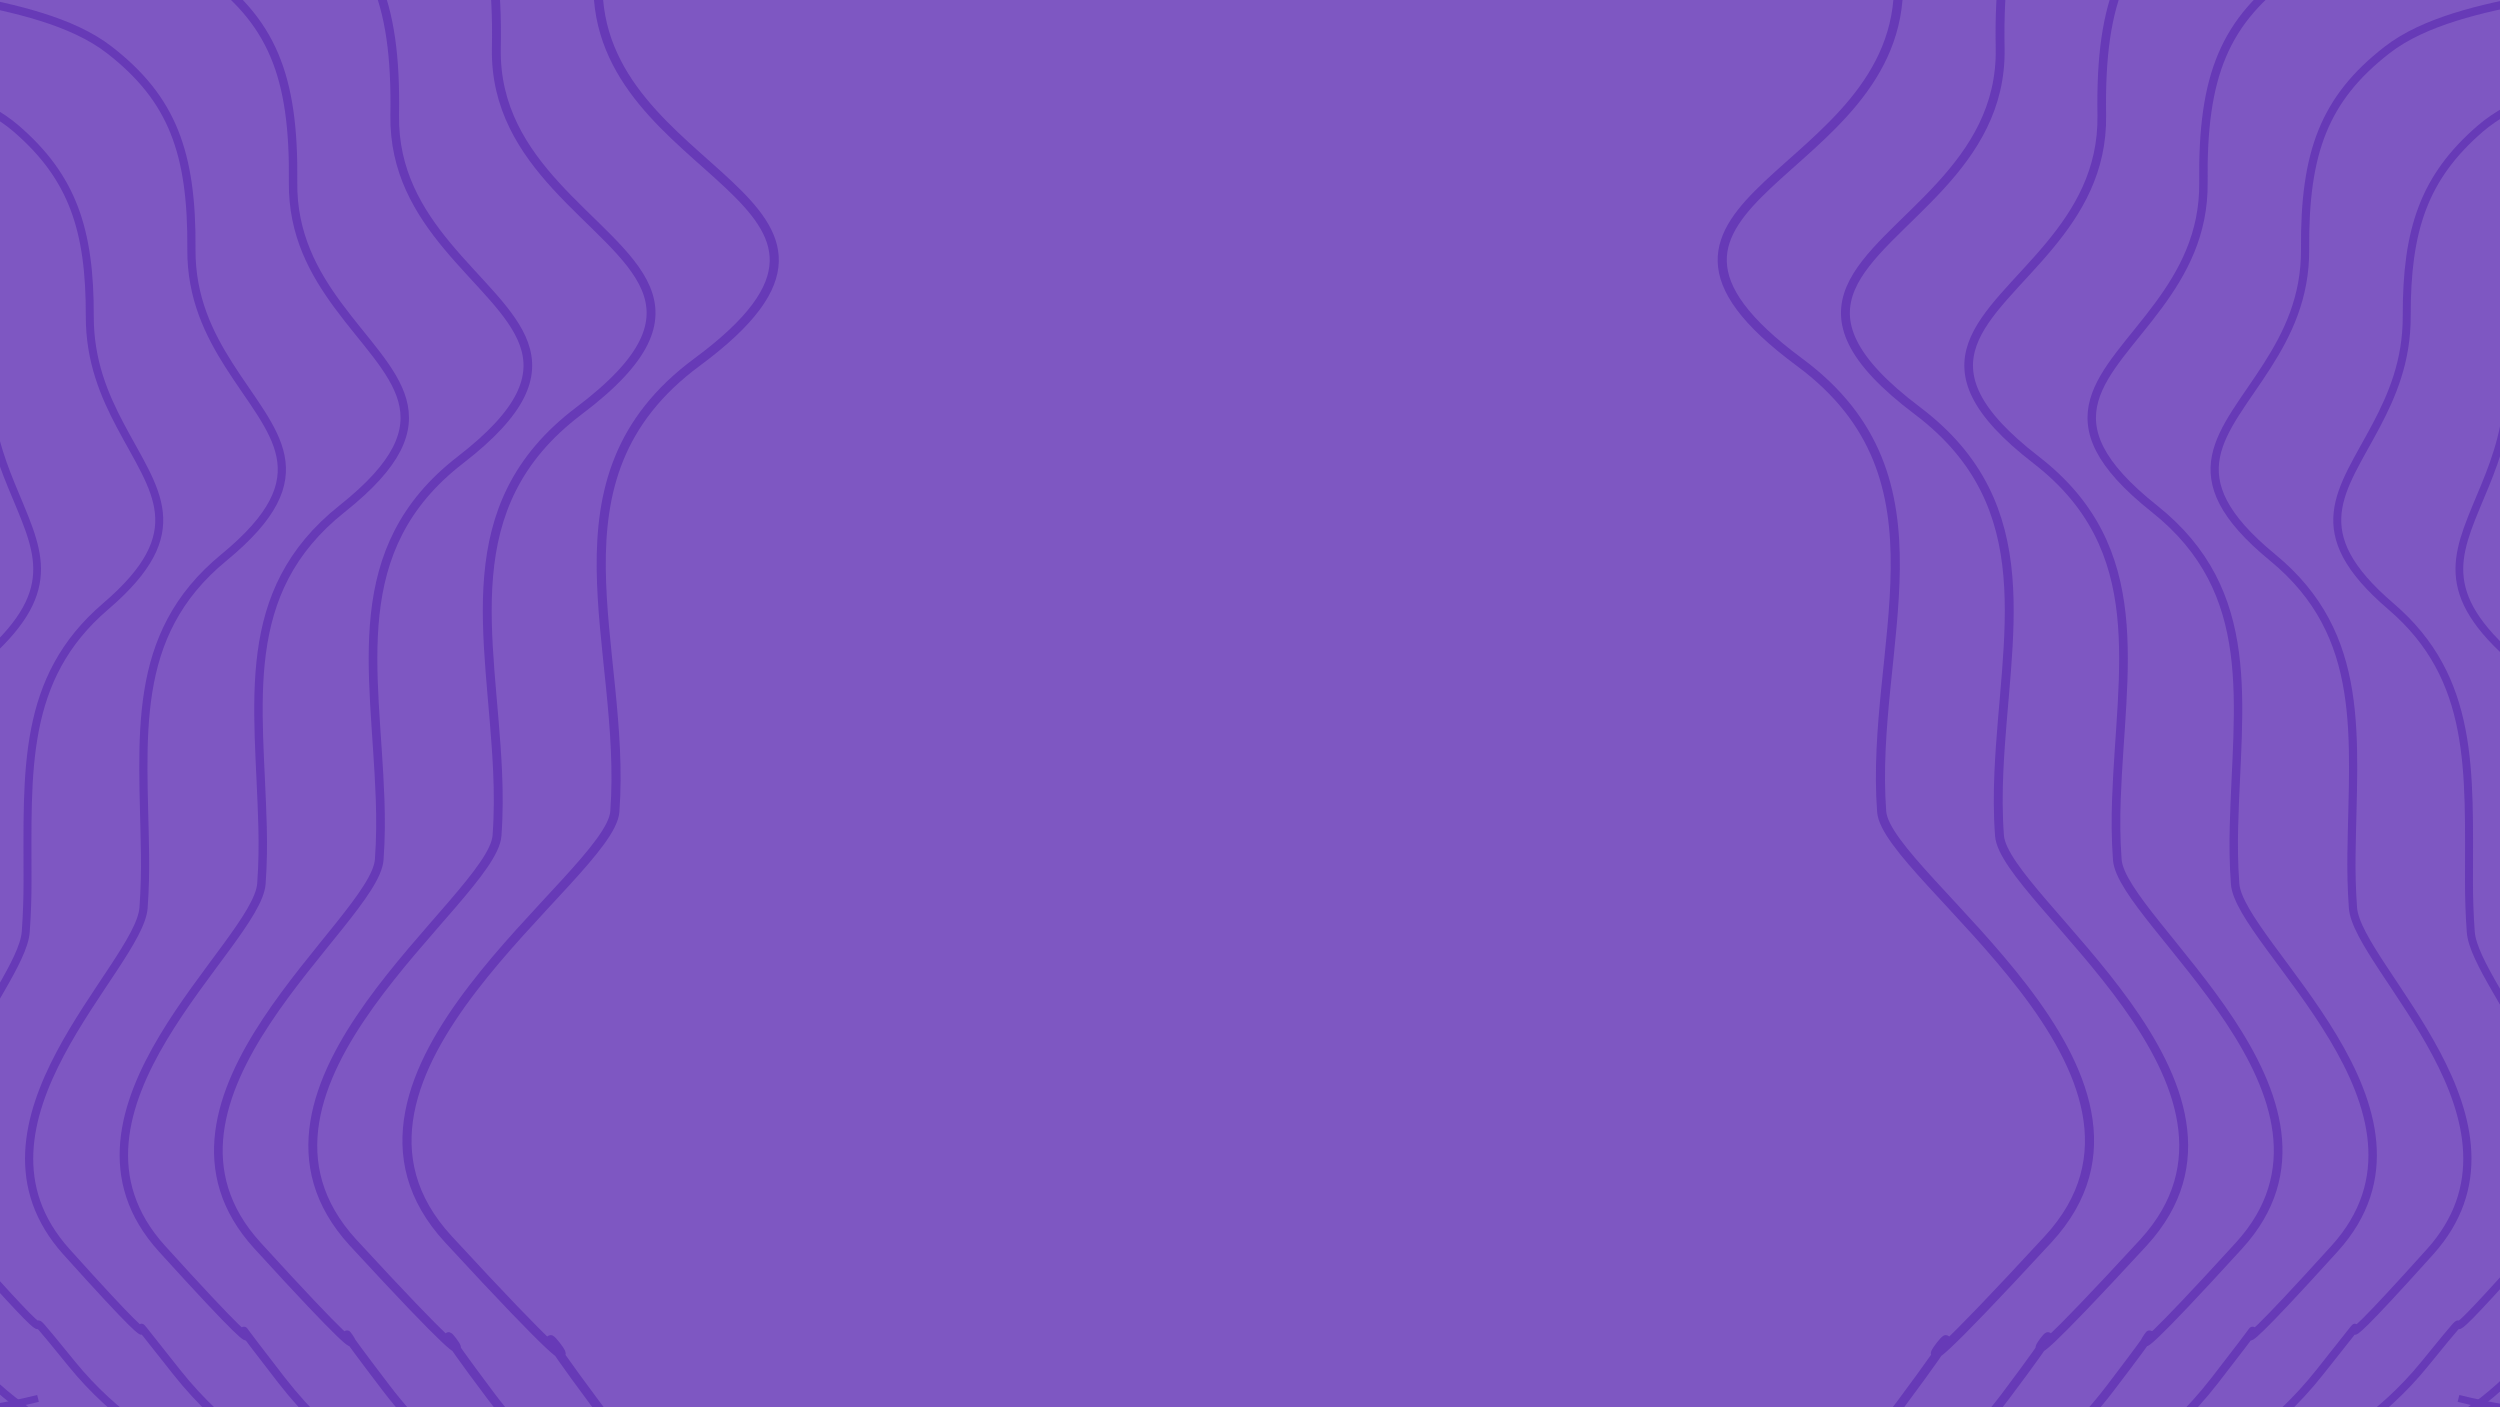
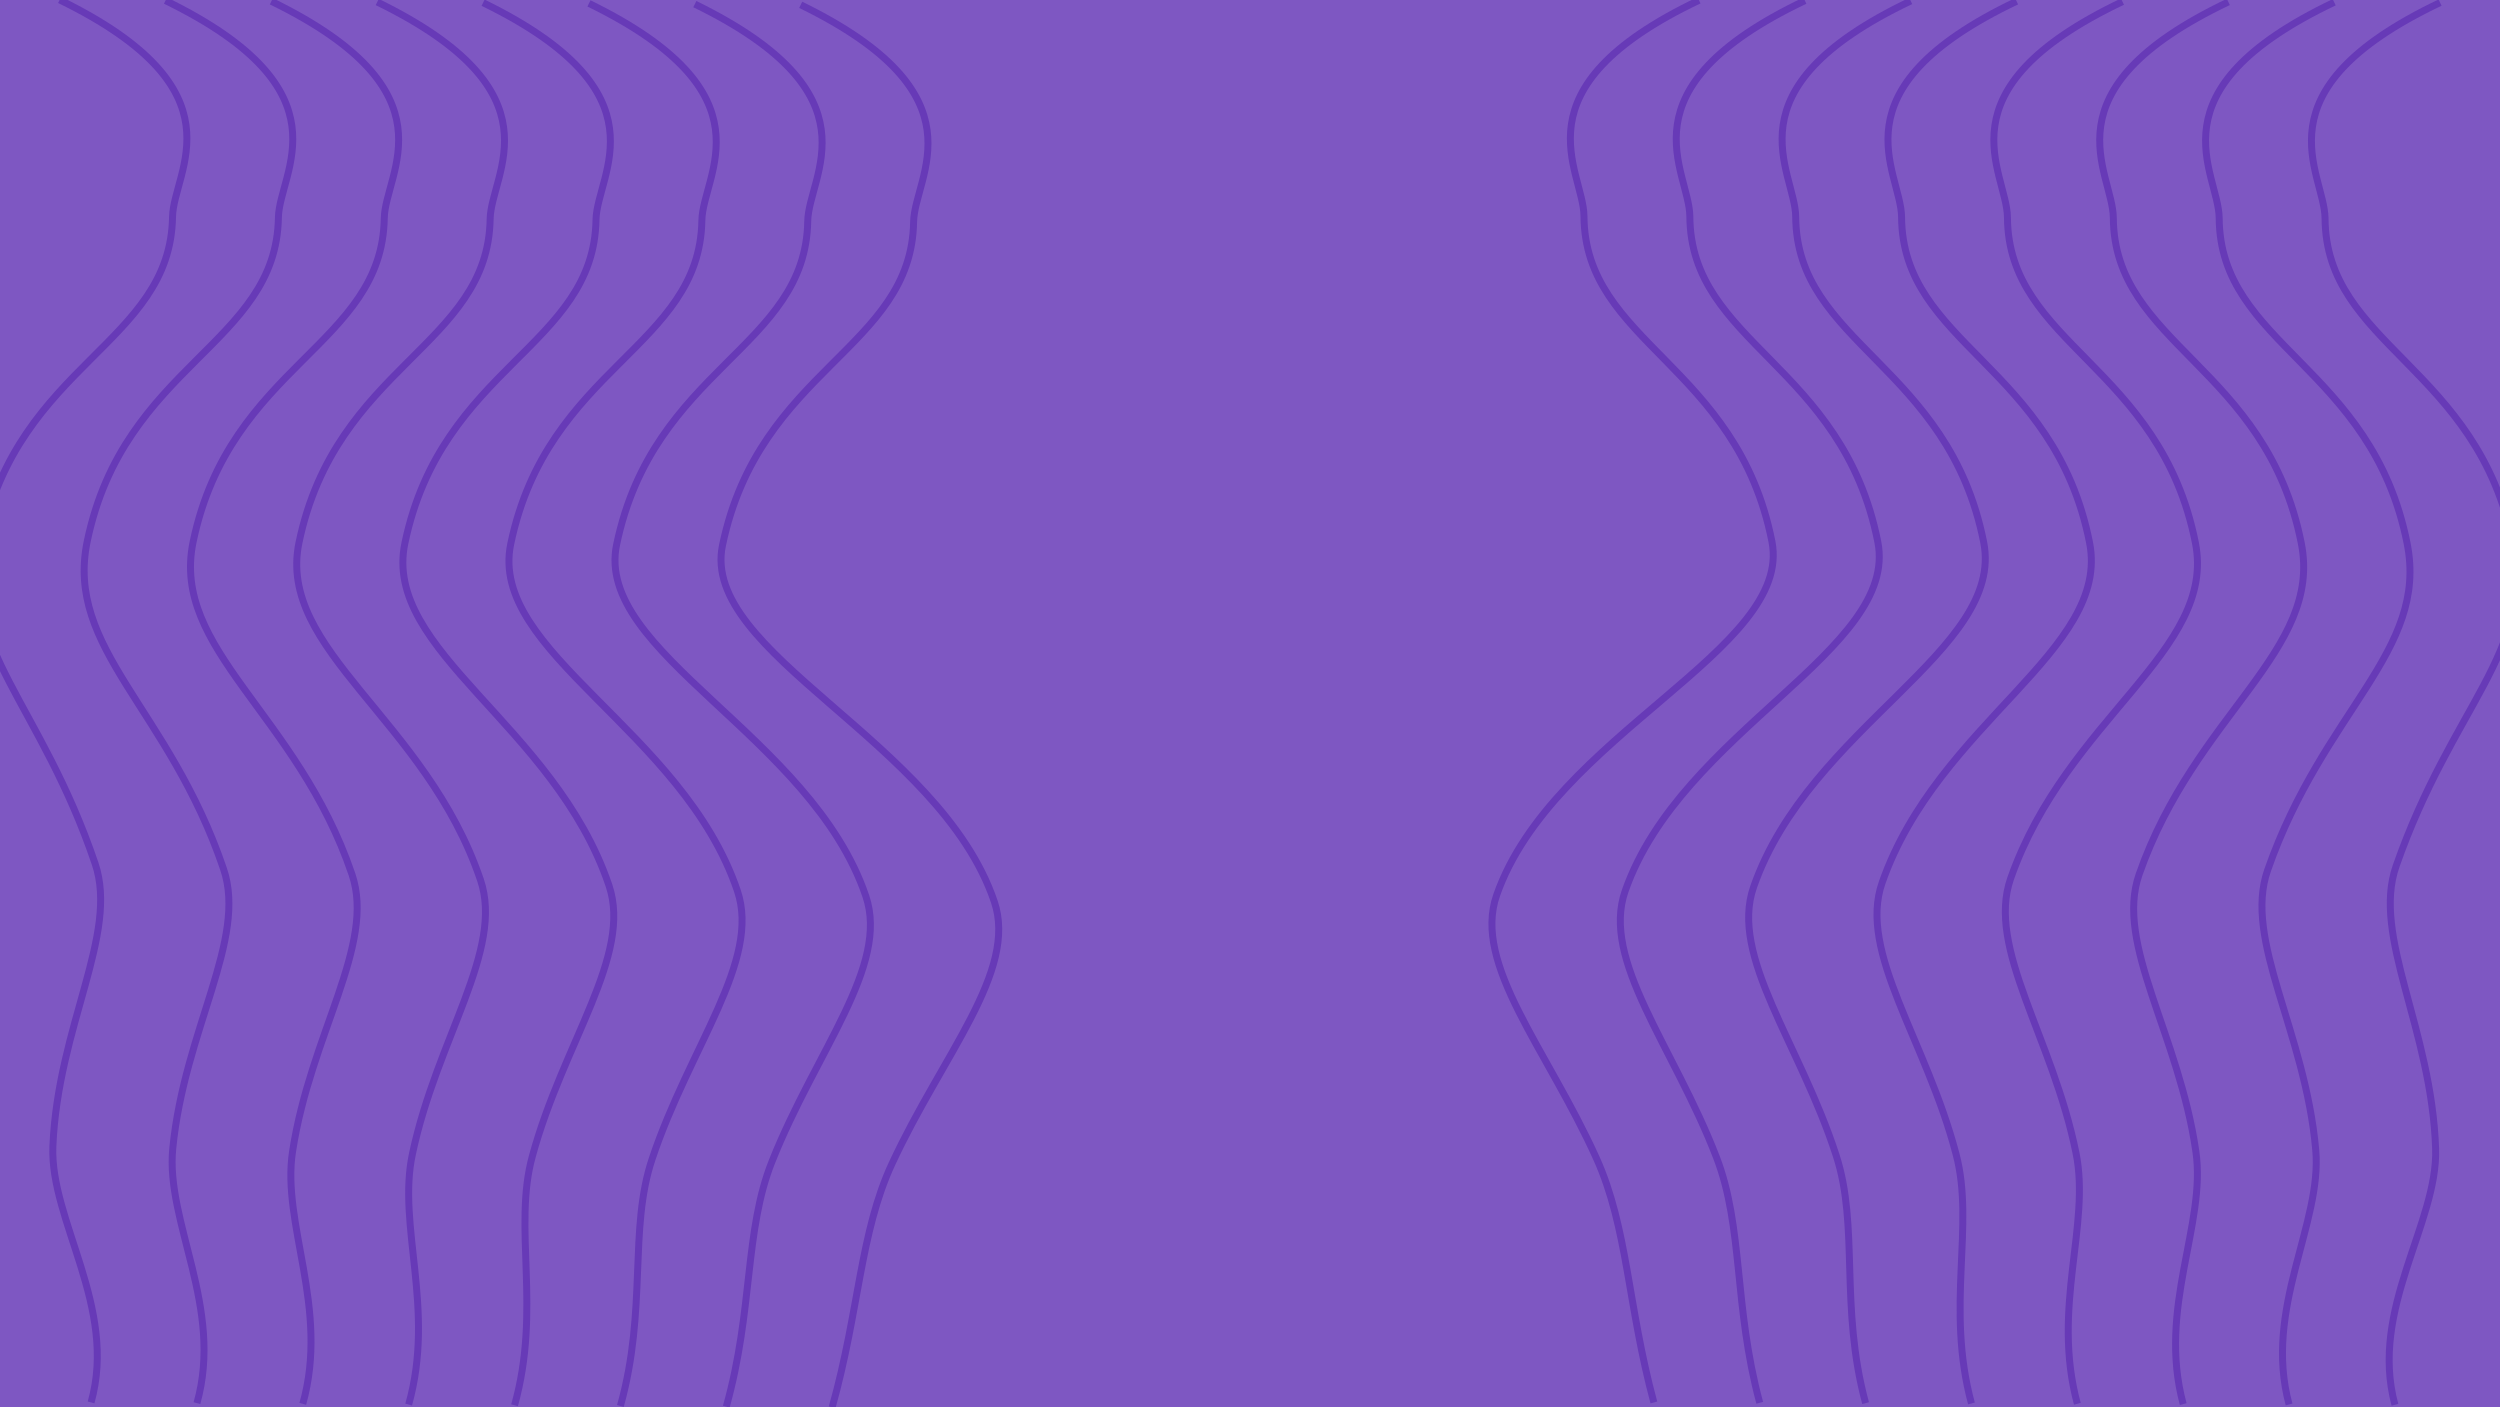
<svg xmlns="http://www.w3.org/2000/svg" version="1.1" id="Livello_1" x="0px" y="0px" viewBox="0 0 1920 1080" style="enable-background:new 0 0 1920 1080;" xml:space="preserve">
  <style type="text/css">
	.st0{fill:#7E57C2;}
- 	.st1{fill:none;stroke:#673AB7;stroke-width:7;stroke-miterlimit:10;}
- 	.st2{fill:none;stroke:#673AB7;stroke-width:6.824;stroke-miterlimit:10;}
- 	.st3{fill:none;stroke:#673AB7;stroke-width:6.648;stroke-miterlimit:10;}
- 	.st4{fill:none;stroke:#673AB7;stroke-width:6.473;stroke-miterlimit:10;}
- 	.st5{fill:none;stroke:#673AB7;stroke-width:6.297;stroke-miterlimit:10;}
- 	.st6{fill:none;stroke:#673AB7;stroke-width:6.121;stroke-miterlimit:10;}
- 	.st7{fill:none;stroke:#673AB7;stroke-width:5.945;stroke-miterlimit:10;}
- 	.st8{fill:none;stroke:#673AB7;stroke-width:5.769;stroke-miterlimit:10;}
- 	.st9{fill:none;stroke:#673AB7;stroke-width:5.593;stroke-miterlimit:10;}
- 	.st10{fill:none;stroke:#673AB7;stroke-width:5.418;stroke-miterlimit:10;}
- 	.st11{fill:none;stroke:#673AB7;stroke-width:5.242;stroke-miterlimit:10;}
+ 	.st1{fill:none;stroke:#673AB7;stroke-width:5.358;stroke-miterlimit:10;}
</style>
  <g>
-     <rect x="-25.27" y="-25" class="st0" width="1976.36" height="1132.73" />
+     <rect x="-38.22" y="-31.47" class="st0" width="1976.36" height="1117.55" />
  </g>
  <g>
-     <path class="st1" d="M79.02-237.43c20.45,17.83,203.66-15.73,291.24,33.98c68.45,38.85,91.23,84.16,88.99,189.3   c-3.24,152.09,245.93,166.65,76.04,292.31c-121.41,89.8-53.67,217.96-63.1,345.17c-3.7,49.95-244.3,202.17-127.82,328.45   c173.12,187.69,15.75-4.26,113.26,126.74c101.66,136.58,257.75,168.24,343.01,185.53c198.98,40.35,363.93-15.49,440.09-47.46" />
-     <path class="st2" d="M29.8-185.17c21.6,20.35,188.9-6.36,268.93,42.19c63.34,38.43,84.33,82.75,82.46,180.21   c-0.81,45.35,20.77,78.05,45.68,105.35c54.2,59.4,124.15,92.88,17.58,173.09c-96.71,73.22-66.96,172.24-62.3,276.81   c0.72,16.07,0.79,32.57-0.45,49.31c-3.6,48.79-219.95,192.87-110.67,312.39c157,170.48,16.78-0.9,106.12,118.18   c94.56,125.19,238.78,155.19,319.6,171.46c183.25,37.04,336.24-13.32,409.35-43.07" />
-     <path class="st3" d="M-19.41-132.91c22.76,22.86,174.13,3.06,246.62,50.41c58.23,38.03,77.44,81.35,75.93,171.12   c-0.61,42.69,18.43,73.8,40.1,99.97c47.36,57.22,107.05,89.89,10.39,164.6c-88.83,68.66-65.23,160.87-61.71,260.62   c0.52,14.81,0.51,30.38-0.68,46.45c-3.5,47.63-196.02,183.96-93.52,296.32c140.3,153.81,17.43,2.75,98.99,109.61   c87.07,114.09,219.81,142.13,296.19,157.39c167.52,33.74,308.54-11.14,378.61-38.68" />
-     <path class="st4" d="M-68.63-80.65C-44.72-55.27,90.72-68.1,155.68-22.02c53.12,37.68,70.38,79.94,69.4,162.02   c-0.48,40.03,16.09,69.56,34.51,94.58c40.52,55.06,90.06,87.06,3.19,156.11c-80.84,64.25-63.48,149.48-61.12,244.43   c0.34,13.54,0.23,28.19-0.9,43.59c-3.4,46.46-171.88,174.84-76.37,280.26c123.95,136.81,18.3,6.25,91.86,101.05   c79.79,102.84,200.84,129.08,272.78,143.33c151.79,30.43,280.85-8.96,347.87-34.29" />
-     <path class="st5" d="M-117.85-28.39c25.07,27.9,144.56,22.11,202,66.84c48.01,37.39,63.45,78.53,62.86,152.93   c-0.29,37.37,13.75,65.34,28.92,89.2c33.67,52.95,73.09,84.27-4.01,147.62c-72.84,59.85-61.7,138.09-60.54,228.24   c0.16,12.27-0.06,26-1.13,40.74c-3.3,45.3-147.73,165.71-59.21,264.2c107.64,119.78,19.18,9.73,84.72,92.49   c72.53,91.58,181.86,116.03,249.36,129.26c136.06,27.12,253.16-6.79,317.13-29.91" />
-     <path class="st6" d="M-167.07,23.87c26.22,30.41,129.73,31.76,179.69,75.06c42.88,37.16,56.53,77.13,56.33,143.84   c-0.1,34.71,11.39,61.14,23.34,83.81c26.8,50.88,56.14,81.5-11.2,139.13C16.26,521.19,21.23,592.4,21.14,677.75   c-0.01,11-0.34,23.81-1.36,37.88c-3.2,44.14-123.57,156.56-42.06,248.14c91.39,102.68,20.09,13.2,77.59,83.92   c65.29,80.32,162.92,102.85,225.95,115.19c120.38,23.57,225.47-4.61,286.39-25.52" />
-     <path class="st7" d="M-216.29,76.13c27.38,32.93,114.85,41.52,157.39,83.27c37.71,37.01,49.63,75.72,49.8,134.74   c0.09,32.05,9.02,56.97,17.75,78.43c19.89,48.86,39.21,78.77-18.4,130.64c-56.81,51.15-57.97,115.29-59.36,195.86   c-0.17,9.73-0.62,21.61-1.59,35.03c-3.1,42.98-99.39,147.39-24.91,232.08c75.21,85.52,21.05,16.64,70.45,75.36   c58.08,69.04,143.95,89.78,202.54,101.12c104.65,20.26,197.78-2.44,255.65-21.13" />
-     <path class="st8" d="M-265.51,128.39c28.53,35.45,99.88,51.4,135.08,91.49c32.46,36.97,42.75,74.32,43.27,125.65   c0.3,29.39,6.6,52.82,12.16,73.04c12.89,46.9,22.32,76.09-25.59,122.15c-48.75,46.86-55.98,103.88-58.78,179.67   c-0.31,8.46-0.9,19.42-1.82,32.17c-2.99,41.82-75.17,138.19-7.76,216.01c59.13,68.27,22.07,20.04,63.32,66.8   c50.93,57.73,124.97,76.72,179.13,87.06c88.91,16.96,170.09-0.26,224.91-16.74" />
-     <path class="st9" d="M-314.73,180.65c29.69,37.96,84.76,61.4,112.77,99.7c27.09,37.04,35.89,72.91,36.74,116.56   c0.52,26.74,4.14,48.68,6.58,67.65c5.78,44.97,5.49,73.49-32.79,113.66c-40.63,42.65-53.84,92.47-58.19,163.47   c-0.44,7.19-1.18,17.23-2.04,29.31c-2.89,40.66-50.88,128.9,9.39,199.95c43.18,50.9,23.19,23.37,56.18,58.23   c43.88,46.36,106,63.68,155.72,72.99c73.17,13.7,142.4,1.91,194.17-12.35" />
-     <path class="st10" d="M-363.95,232.91c30.84,40.48,69.43,71.5,90.46,107.92c21.49,37.21,29.07,71.5,30.21,107.46   c0.76,24.08,1.61,44.52,0.99,62.27c-1.5,43-11.24,70.98-39.98,105.17c-32.4,38.53-51.48,81.1-57.6,147.28   c-0.55,5.92-1.46,15.04-2.27,26.46c-2.79,39.5-26.37,119.44,26.54,183.89c27.4,33.38,24.47,26.56,49.05,49.67   c37.03,34.81,87.02,50.67,132.31,58.92c57.43,10.46,114.71,4.09,163.44-7.96" />
-     <path class="st11" d="M-413.16,285.17c92.95,124.91,100.03,212.77,87.23,271.39c-19.92,91.27-89.1,116.67-104.19,227.77   c-2.89,21.27-15.8,116.33,41.19,191.43c58.2,76.69,169.81,106.88,283.51,82.39" />
+     <path class="st1" d="M1304.83,0.21c-143.32,68.23-88.56,130.39-88.34,165.76c0.59,97.58,117.34,113.75,144.35,249.89   c16.46,82.96-168.38,148.55-211.39,271.55c-18.7,53.46,38.66,118.1,76.59,202.12c24.08,53.34,23.97,112.85,44.13,187.56" />
+     <path class="st1" d="M1386.14,0.47c-143.32,68.23-88.56,130.39-88.34,165.76c0.59,97.58,117.34,113.75,144.35,249.89   c16.46,82.96-151,145.1-194.01,268.1c-18.72,53.55,37.03,119.04,69.98,204.27c20.91,53.87,13.25,114.33,33.36,188.86" />
+     <path class="st1" d="M1467.44,0.72c-143.32,68.23-88.56,130.39-88.34,165.76c0.59,97.58,117.34,113.75,144.35,249.89   c16.46,82.96-133.62,141.65-176.63,264.65c-18.75,53.63,35.41,119.99,63.37,206.42c17.73,54.41,2.53,115.81,22.59,190.16" />
+     <path class="st1" d="M1548.75,0.97c-143.32,68.23-88.56,130.39-88.34,165.76c0.59,97.58,117.34,113.75,144.35,249.89   c16.46,82.96-116.25,138.2-159.26,261.2c-18.78,53.71,33.79,120.93,56.76,208.57c14.56,54.94-8.18,117.29,11.82,191.45" />
+     <path class="st1" d="M1630.06,1.23c-143.32,68.23-88.56,130.39-88.34,165.76c0.59,97.58,117.34,113.75,144.35,249.89   c16.46,82.96-98.87,134.75-141.88,257.75c-18.81,53.8,32.17,121.88,50.15,210.72c11.39,55.48-18.9,118.77,1.06,192.75" />
+     <path class="st1" d="M1711.37,1.48c-143.32,68.23-88.56,130.39-88.34,165.76c0.59,97.58,117.34,113.75,144.35,249.89   c16.46,82.96-81.49,131.31-124.5,254.3c-18.84,53.88,30.54,122.82,43.54,212.87c8.21,56.01-29.62,120.25-9.71,194.05" />
+     <path class="st1" d="M1792.67,1.73c-143.32,68.23-88.56,130.39-88.34,165.76c0.59,97.58,117.34,113.75,144.35,249.89   c16.46,82.96-64.11,127.86-107.12,250.85c-18.87,53.96,28.92,123.77,36.93,215.03c5.04,56.55-40.34,121.73-20.48,195.35" />
+     <path class="st1" d="M1873.98,1.99c-143.32,68.23-88.56,130.39-88.34,165.76c0.59,97.58,117.34,113.75,144.35,249.89   c16.46,82.96-46.73,124.41-89.74,247.41c-18.9,54.04,27.3,124.71,30.31,217.18c1.86,57.08-51.06,123.21-31.24,196.65" />
  </g>
  <g>
-     <path class="st1" d="M1838.29-237.43c-20.45,17.83-203.66-15.73-291.24,33.98c-68.45,38.85-91.23,84.16-88.99,189.3   c3.24,152.09-245.93,166.65-76.04,292.31c121.41,89.8,53.67,217.96,63.1,345.17c3.7,49.95,244.3,202.17,127.82,328.45   c-173.12,187.69-15.75-4.26-113.26,126.74c-101.66,136.58-257.75,168.24-343.01,185.53c-198.98,40.35-363.93-15.49-440.09-47.46" />
-     <path class="st2" d="M1887.51-185.17c-21.6,20.35-188.9-6.36-268.93,42.19c-63.34,38.43-84.33,82.75-82.46,180.21   c0.81,45.35-20.77,78.05-45.68,105.35c-54.2,59.4-124.15,92.88-17.58,173.09c96.71,73.22,66.96,172.24,62.3,276.81   c-0.72,16.07-0.79,32.57,0.45,49.31c3.6,48.79,219.95,192.87,110.67,312.39c-157,170.48-16.78-0.9-106.12,118.18   c-94.56,125.19-238.78,155.19-319.6,171.46c-183.25,37.04-336.24-13.32-409.35-43.07" />
-     <path class="st3" d="M1936.73-132.91c-22.76,22.86-174.13,3.06-246.62,50.41c-58.23,38.03-77.44,81.35-75.93,171.12   c0.61,42.69-18.43,73.8-40.1,99.97c-47.36,57.22-107.05,89.89-10.39,164.6c88.83,68.66,65.23,160.87,61.71,260.62   c-0.52,14.81-0.51,30.38,0.68,46.45c3.5,47.63,196.02,183.96,93.52,296.32c-140.3,153.81-17.43,2.75-98.99,109.61   c-87.07,114.09-219.81,142.13-296.19,157.39c-167.52,33.74-308.54-11.14-378.61-38.68" />
-     <path class="st4" d="M1985.95-80.65c-23.91,25.38-159.35,12.55-224.31,58.63c-53.12,37.68-70.38,79.94-69.4,162.02   c0.48,40.03-16.09,69.56-34.51,94.58c-40.52,55.06-90.06,87.06-3.19,156.11c80.84,64.25,63.48,149.48,61.12,244.43   c-0.34,13.54-0.23,28.19,0.9,43.59c3.4,46.46,171.88,174.84,76.37,280.26c-123.95,136.81-18.3,6.25-91.86,101.05   c-79.79,102.84-200.84,129.08-272.78,143.33c-151.79,30.43-280.85-8.96-347.87-34.29" />
-     <path class="st5" d="M2035.17-28.39c-25.07,27.9-144.56,22.11-202,66.84c-48.01,37.39-63.45,78.53-62.86,152.93   c0.29,37.37-13.75,65.34-28.92,89.2c-33.67,52.95-73.09,84.27,4.01,147.62c72.84,59.85,61.7,138.09,60.54,228.24   c-0.16,12.27,0.06,26,1.13,40.74c3.3,45.3,147.73,165.71,59.21,264.2c-107.64,119.78-19.18,9.73-84.72,92.49   c-72.53,91.58-181.86,116.03-249.36,129.26c-136.06,27.12-253.16-6.79-317.13-29.91" />
-     <path class="st6" d="M2084.39,23.87c-26.22,30.41-129.73,31.76-179.69,75.06c-42.88,37.16-56.53,77.13-56.33,143.84   c0.1,34.71-11.39,61.14-23.34,83.81c-26.8,50.88-56.14,81.5,11.2,139.13c64.83,55.49,59.87,126.69,59.95,212.05   c0.01,11,0.34,23.81,1.36,37.88c3.2,44.14,123.57,156.56,42.06,248.14c-91.39,102.68-20.09,13.2-77.59,83.92   c-65.29,80.32-162.92,102.85-225.95,115.19c-120.38,23.57-225.47-4.61-286.39-25.52" />
-     <path class="st7" d="M2133.6,76.13c-27.38,32.93-114.85,41.52-157.39,83.27c-37.71,37.01-49.63,75.72-49.8,134.74   c-0.09,32.05-9.02,56.97-17.75,78.43c-19.89,48.86-39.21,78.77,18.4,130.64c56.81,51.15,57.97,115.29,59.36,195.86   c0.17,9.73,0.62,21.61,1.59,35.03c3.1,42.98,99.39,147.39,24.91,232.08c-75.21,85.52-21.05,16.64-70.45,75.36   c-58.08,69.04-143.95,89.78-202.54,101.12c-104.65,20.26-197.78-2.44-255.65-21.13" />
-     <path class="st8" d="M2182.82,128.39c-28.53,35.45-99.88,51.4-135.08,91.49c-32.46,36.97-42.75,74.32-43.27,125.65   c-0.3,29.39-6.6,52.82-12.16,73.04c-12.89,46.9-22.32,76.09,25.59,122.15c48.75,46.86,55.98,103.88,58.78,179.67   c0.31,8.46,0.9,19.42,1.82,32.17c2.99,41.82,75.17,138.19,7.76,216.01c-59.13,68.27-22.07,20.04-63.32,66.8   c-50.93,57.73-124.97,76.72-179.13,87.06c-88.91,16.96-170.09-0.26-224.91-16.74" />
-     <path class="st9" d="M2232.04,180.65c-29.69,37.96-84.76,61.4-112.77,99.7c-27.09,37.04-35.89,72.91-36.74,116.56   c-0.52,26.74-4.14,48.68-6.58,67.65c-5.78,44.97-5.49,73.49,32.79,113.66c40.63,42.65,53.84,92.47,58.19,163.47   c0.44,7.19,1.18,17.23,2.04,29.31c2.89,40.66,50.88,128.9-9.39,199.95c-43.18,50.9-23.19,23.37-56.18,58.23   c-43.88,46.36-106,63.68-155.72,72.99c-73.17,13.7-142.4,1.91-194.17-12.35" />
-     <path class="st10" d="M2281.26,232.91c-30.84,40.48-69.43,71.5-90.46,107.92c-21.49,37.21-29.07,71.5-30.21,107.46   c-0.76,24.08-1.61,44.52-0.99,62.27c1.5,43,11.24,70.98,39.98,105.17c32.4,38.53,51.48,81.1,57.6,147.28   c0.55,5.92,1.46,15.04,2.27,26.46c2.79,39.5,26.37,119.44-26.54,183.89c-27.4,33.38-24.47,26.56-49.05,49.67   c-37.03,34.81-87.02,50.67-132.31,58.92c-57.43,10.46-114.71,4.09-163.44-7.96" />
-     <path class="st11" d="M2330.48,285.17c-92.95,124.91-100.03,212.77-87.23,271.39c19.92,91.27,89.1,116.67,104.19,227.77   c2.89,21.27,15.8,116.33-41.19,191.43c-58.2,76.69-169.81,106.88-283.51,82.39" />
+     <path class="st1" d="M614.94,3.7c142.65,69.63,87.28,131.25,86.72,166.62c-1.55,97.57-118.44,112.6-146.79,248.47   c-17.27,82.8,166.92,150.19,208.73,273.6c18.17,53.64-39.81,117.71-78.56,201.36c-24.6,53.1-25.07,112.61-45.96,187.12" />
+     <path class="st1" d="M533.63,3.16c142.65,69.63,87.28,131.25,86.72,166.62c-1.55,97.57-118.44,112.6-146.79,248.47   c-17.27,82.8,149.58,146.57,191.39,269.98c18.2,53.73-38.19,118.67-71.97,203.58c-21.43,53.67-14.37,114.19-35.2,188.52" />
+     <path class="st1" d="M452.32,2.62c142.65,69.63,87.28,131.25,86.72,166.62c-1.55,97.57-118.44,112.6-146.79,248.47   c-17.27,82.8,132.23,142.95,174.04,266.36c18.23,53.81-36.58,119.63-65.38,205.79c-18.27,54.23-3.67,115.78-24.45,189.93" />
+     <path class="st1" d="M371.02,2.08C513.67,71.7,458.3,133.33,457.74,168.7c-1.55,97.57-118.44,112.6-146.79,248.47   c-17.27,82.8,114.89,139.33,156.7,262.74c18.26,53.89-34.97,120.59-58.79,208.01c-15.1,54.8,7.04,117.36-13.69,191.33" />
+     <path class="st1" d="M289.71,1.54c142.65,69.63,87.28,131.25,86.72,166.62c-1.55,97.57-118.44,112.6-146.79,248.47   c-17.27,82.8,97.55,135.71,139.35,259.13c18.29,53.98-33.35,121.56-52.2,210.22c-11.93,55.36,17.74,118.95-2.94,192.73" />
+     <path class="st1" d="M208.4,0.99c142.65,69.63,87.28,131.25,86.72,166.62c-1.55,97.57-118.44,112.6-146.79,248.47   c-17.27,82.8,80.2,132.09,122.01,255.51c18.31,54.06-31.74,122.52-45.61,212.44c-8.76,55.93,28.44,120.53,7.81,194.14" />
+     <path class="st1" d="M127.1,0.45c142.65,69.63,87.28,131.25,86.72,166.62c-1.55,97.57-118.44,112.6-146.79,248.47   c-17.27,82.8,62.86,128.48,104.67,251.89c18.34,54.14-30.13,123.48-39.02,214.65c-5.59,56.49,39.15,122.12,18.57,195.54" />
+     <path class="st1" d="M45.79-0.09c142.65,69.63,87.28,131.25,86.72,166.62C130.96,264.1,14.07,279.13-14.27,415   c-17.27,82.8,45.52,124.86,87.32,248.27c18.37,54.23-28.51,124.44-32.43,216.87c-2.42,57.06,49.85,123.7,29.32,196.94" />
  </g>
</svg>
